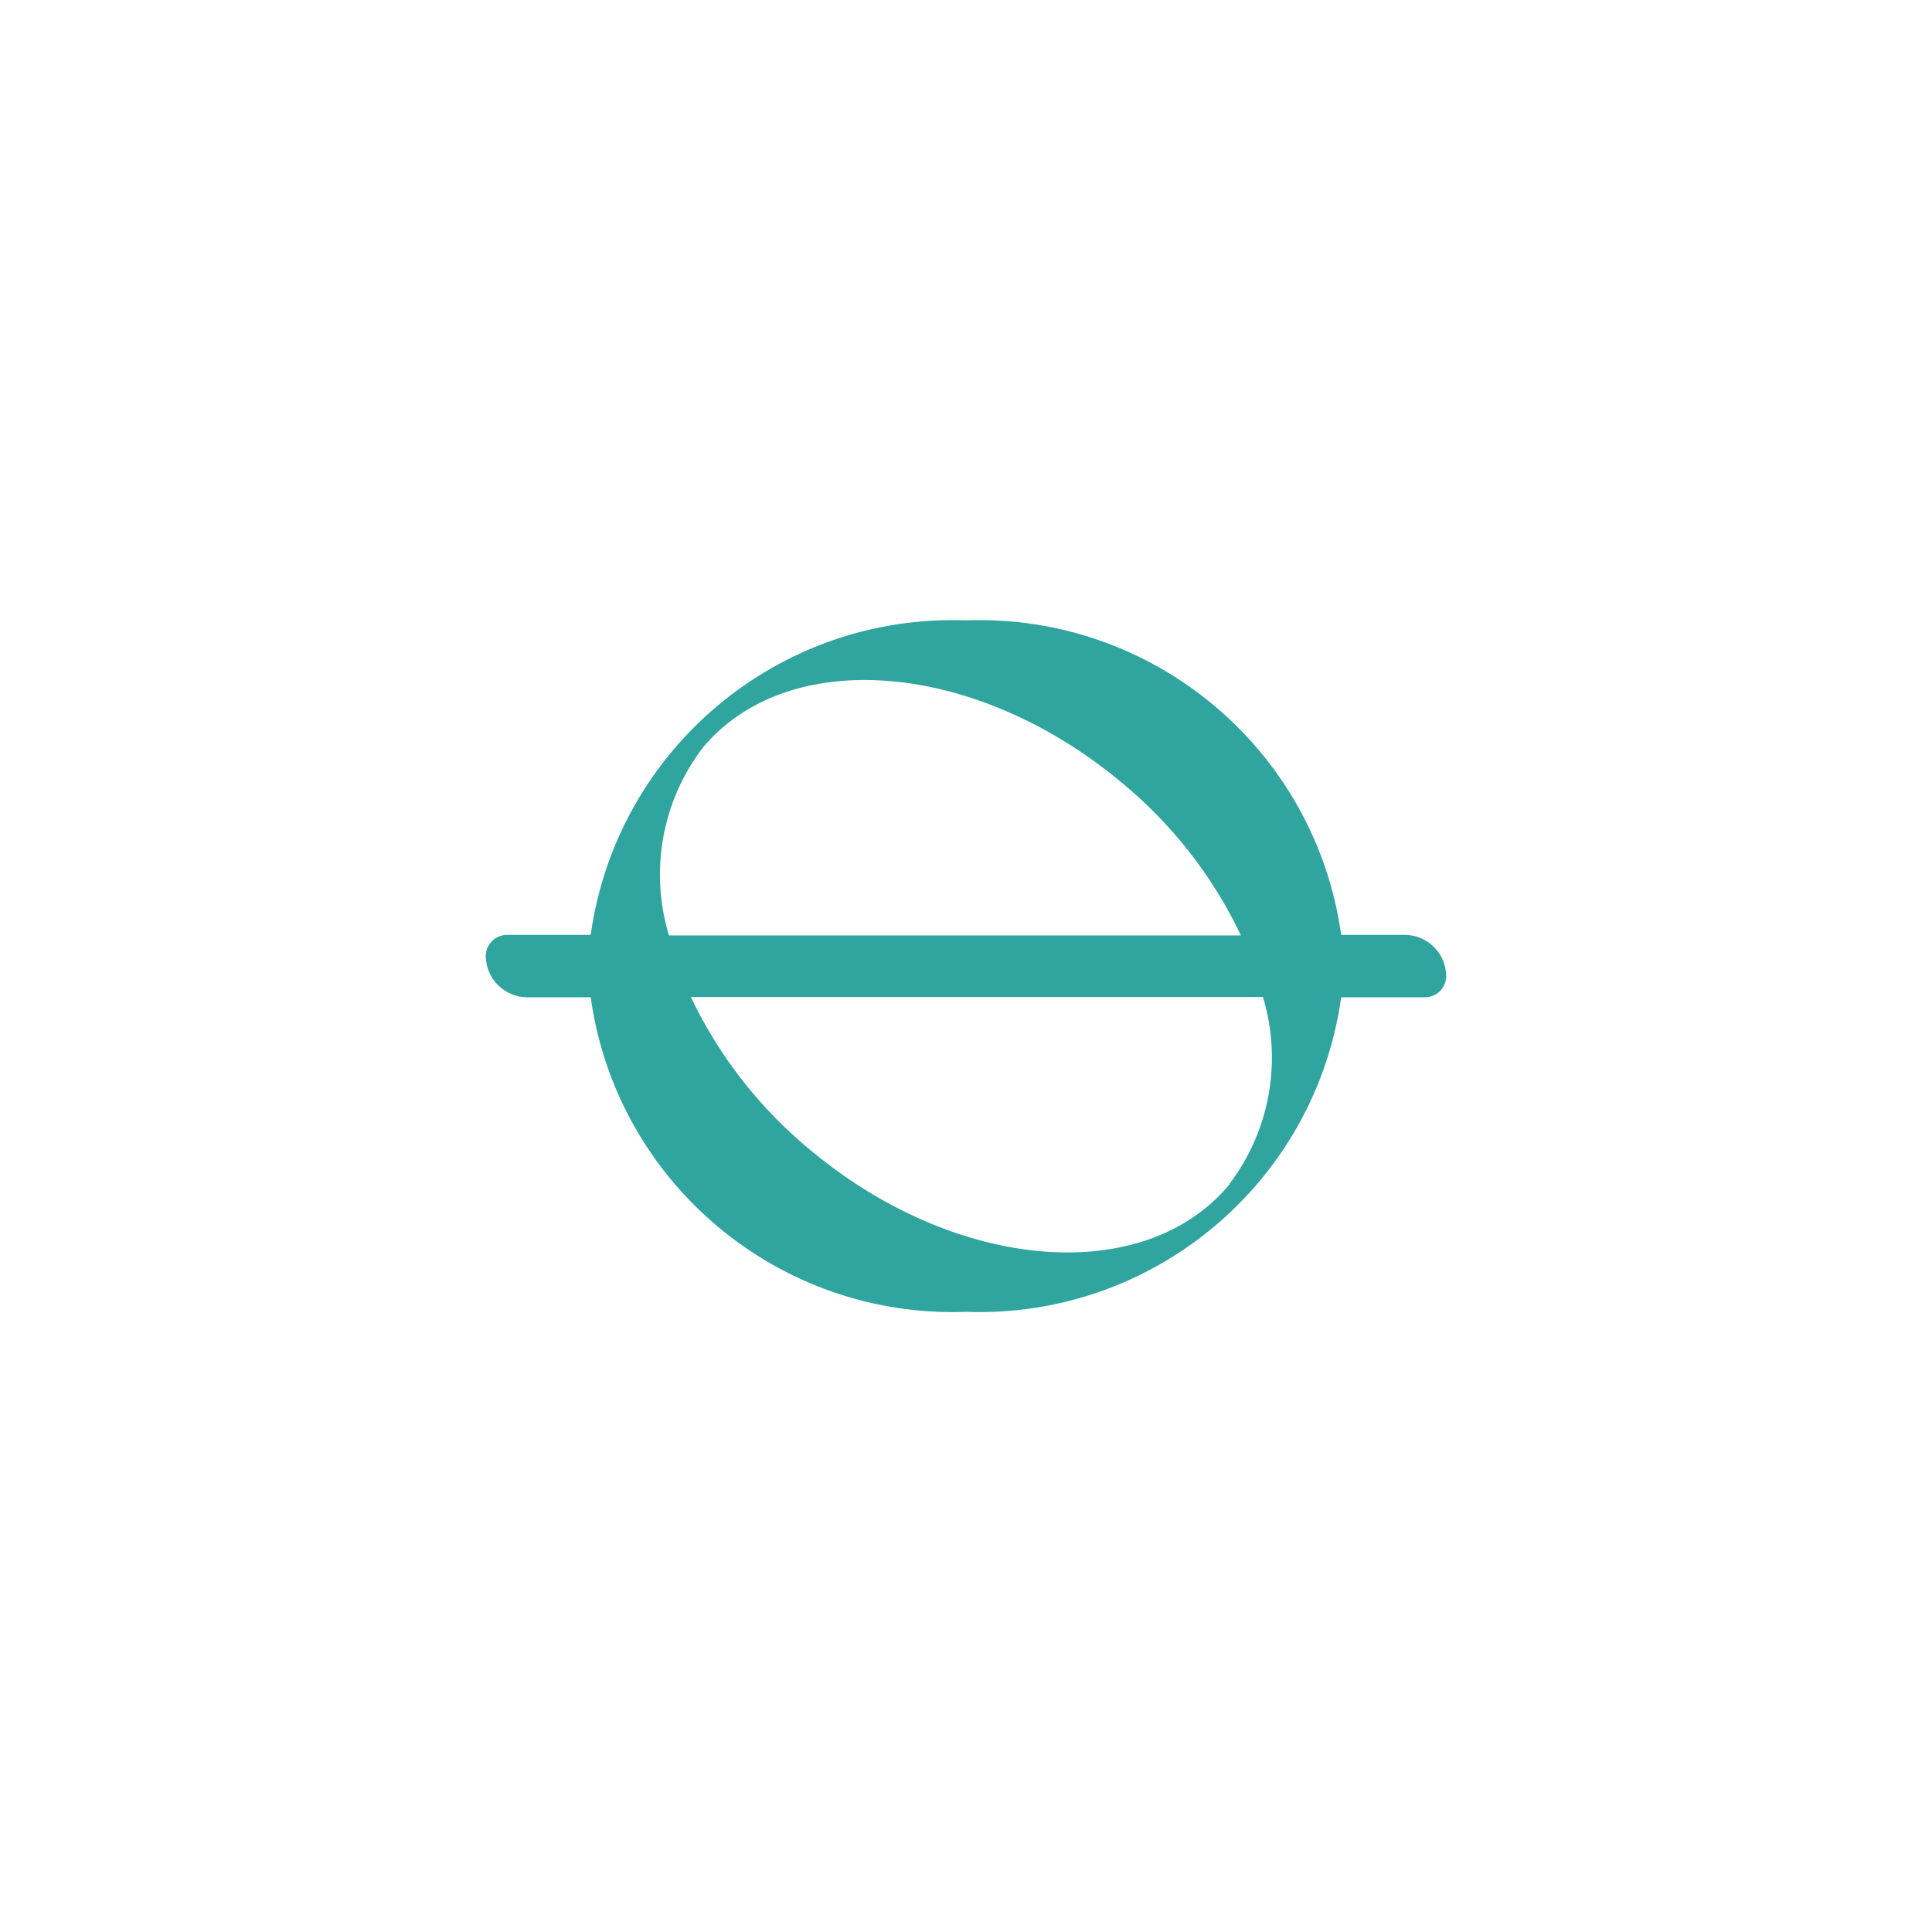
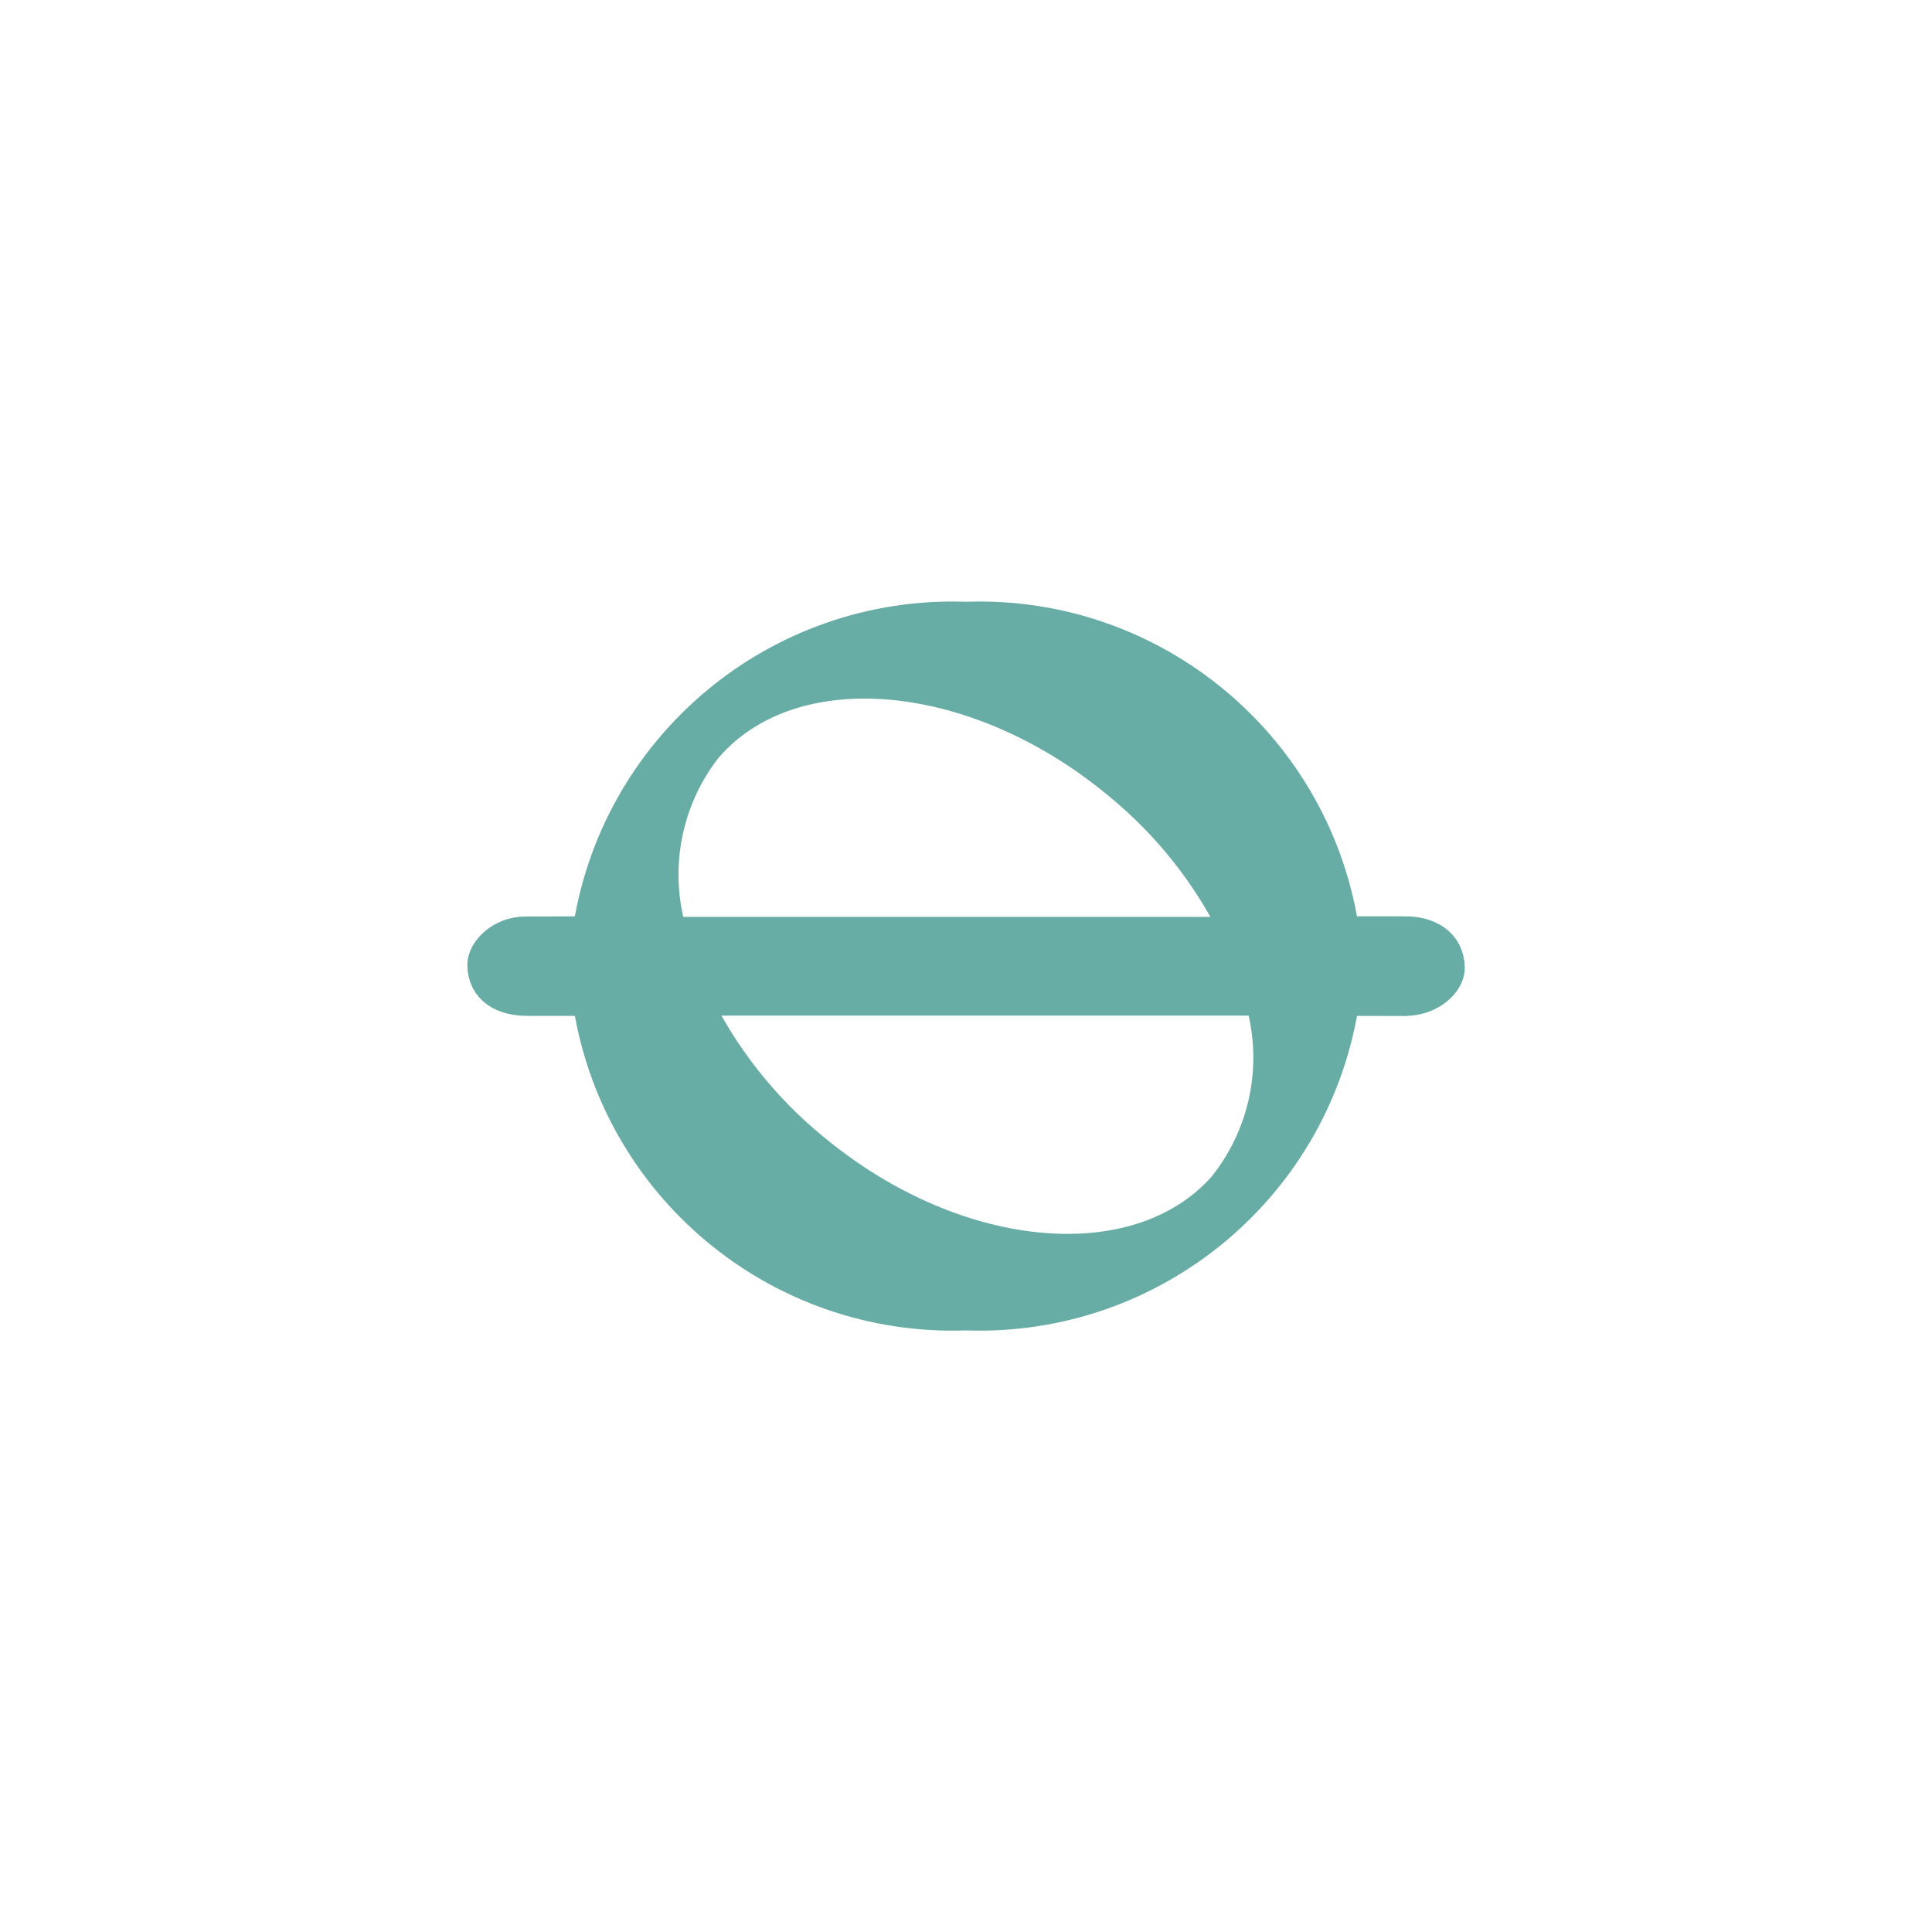
- <svg xmlns="http://www.w3.org/2000/svg" id="Layer_1" data-name="Layer 1" viewBox="0 0 311.9 311.9">
-   <defs>
-     <style>
+ <svg xmlns="http://www.w3.org/2000/svg" id="Layer_1" data-name="Layer 1" viewBox="0 0 311.9 311.9" version="1.1">
+   <defs id="defs6677">
+     <style id="style6675">
            .cls-3 {
                fill: #30a49f;
            }
        </style>
  </defs>
-   <path id="Path_1" data-name="Path 1" class="cls-3" d="M226.69,150.93H216.52a59,59,0,0,0-60.58-50.78,59,59,0,0,0-60.58,50.78H81.89a3.43,3.43,0,0,0-3.47,3.4A6.72,6.72,0,0,0,85.19,161H95.36a59,59,0,0,0,60.58,50.78A59,59,0,0,0,216.52,161H230a3.43,3.43,0,0,0,3.47-3.4A6.7,6.7,0,0,0,226.69,150.93ZM113.36,120.82c13.67-16.56,43.82-14.22,67.33,5.2a72,72,0,0,1,19.65,25H108a33.75,33.75,0,0,1,5.37-30.19Zm85.16,70.34c-13.67,16.55-43.82,14.22-67.34-5.2a72.21,72.21,0,0,1-19.65-25h92.36a33.77,33.77,0,0,1-5.36,30.11Z" />
+   <path id="Path_1" data-name="Path 1" class="cls-3" d="m 226.69,150.93 h -10.17 c -4.194,-29.952 -30.356,-51.882 -60.58,-50.78 -30.224,-1.102 -56.386,20.828 -60.58,50.78 l -10.505,0.024 c -3.891,0.026 -6.395,2.887 -6.411,4.785 0.028,3.711 3.034,5.288 6.746,5.26 h 10.17 c 4.194,29.952 30.356,51.882 60.58,50.78 30.224,1.102 56.386,-20.828 60.58,-50.78 l 10.32,0.024 c 4.159,-0.099 6.613,-2.814 6.63,-4.713 -0.016,-3.72 -3.06,-5.426 -6.78,-5.382 z M 113.36,120.82 c 13.67,-16.56 43.82,-14.22 67.33,5.2 8.331,6.765 15.045,15.306 19.65,25 H 108 c -3.149,-10.343 -1.152,-21.568 5.37,-30.19 z m 85.16,70.34 c -13.67,16.55 -43.82,14.22 -67.34,-5.2 -8.326,-6.77 -15.039,-15.31 -19.65,-25 h 92.36 c 3.121,10.317 1.13,21.504 -5.36,30.11 z" style="stroke:#67ada5;stroke-opacity:1;stroke-width:6;stroke-miterlimit:4;stroke-dasharray:none;fill:#67ada5;fill-opacity:1" />
</svg>
